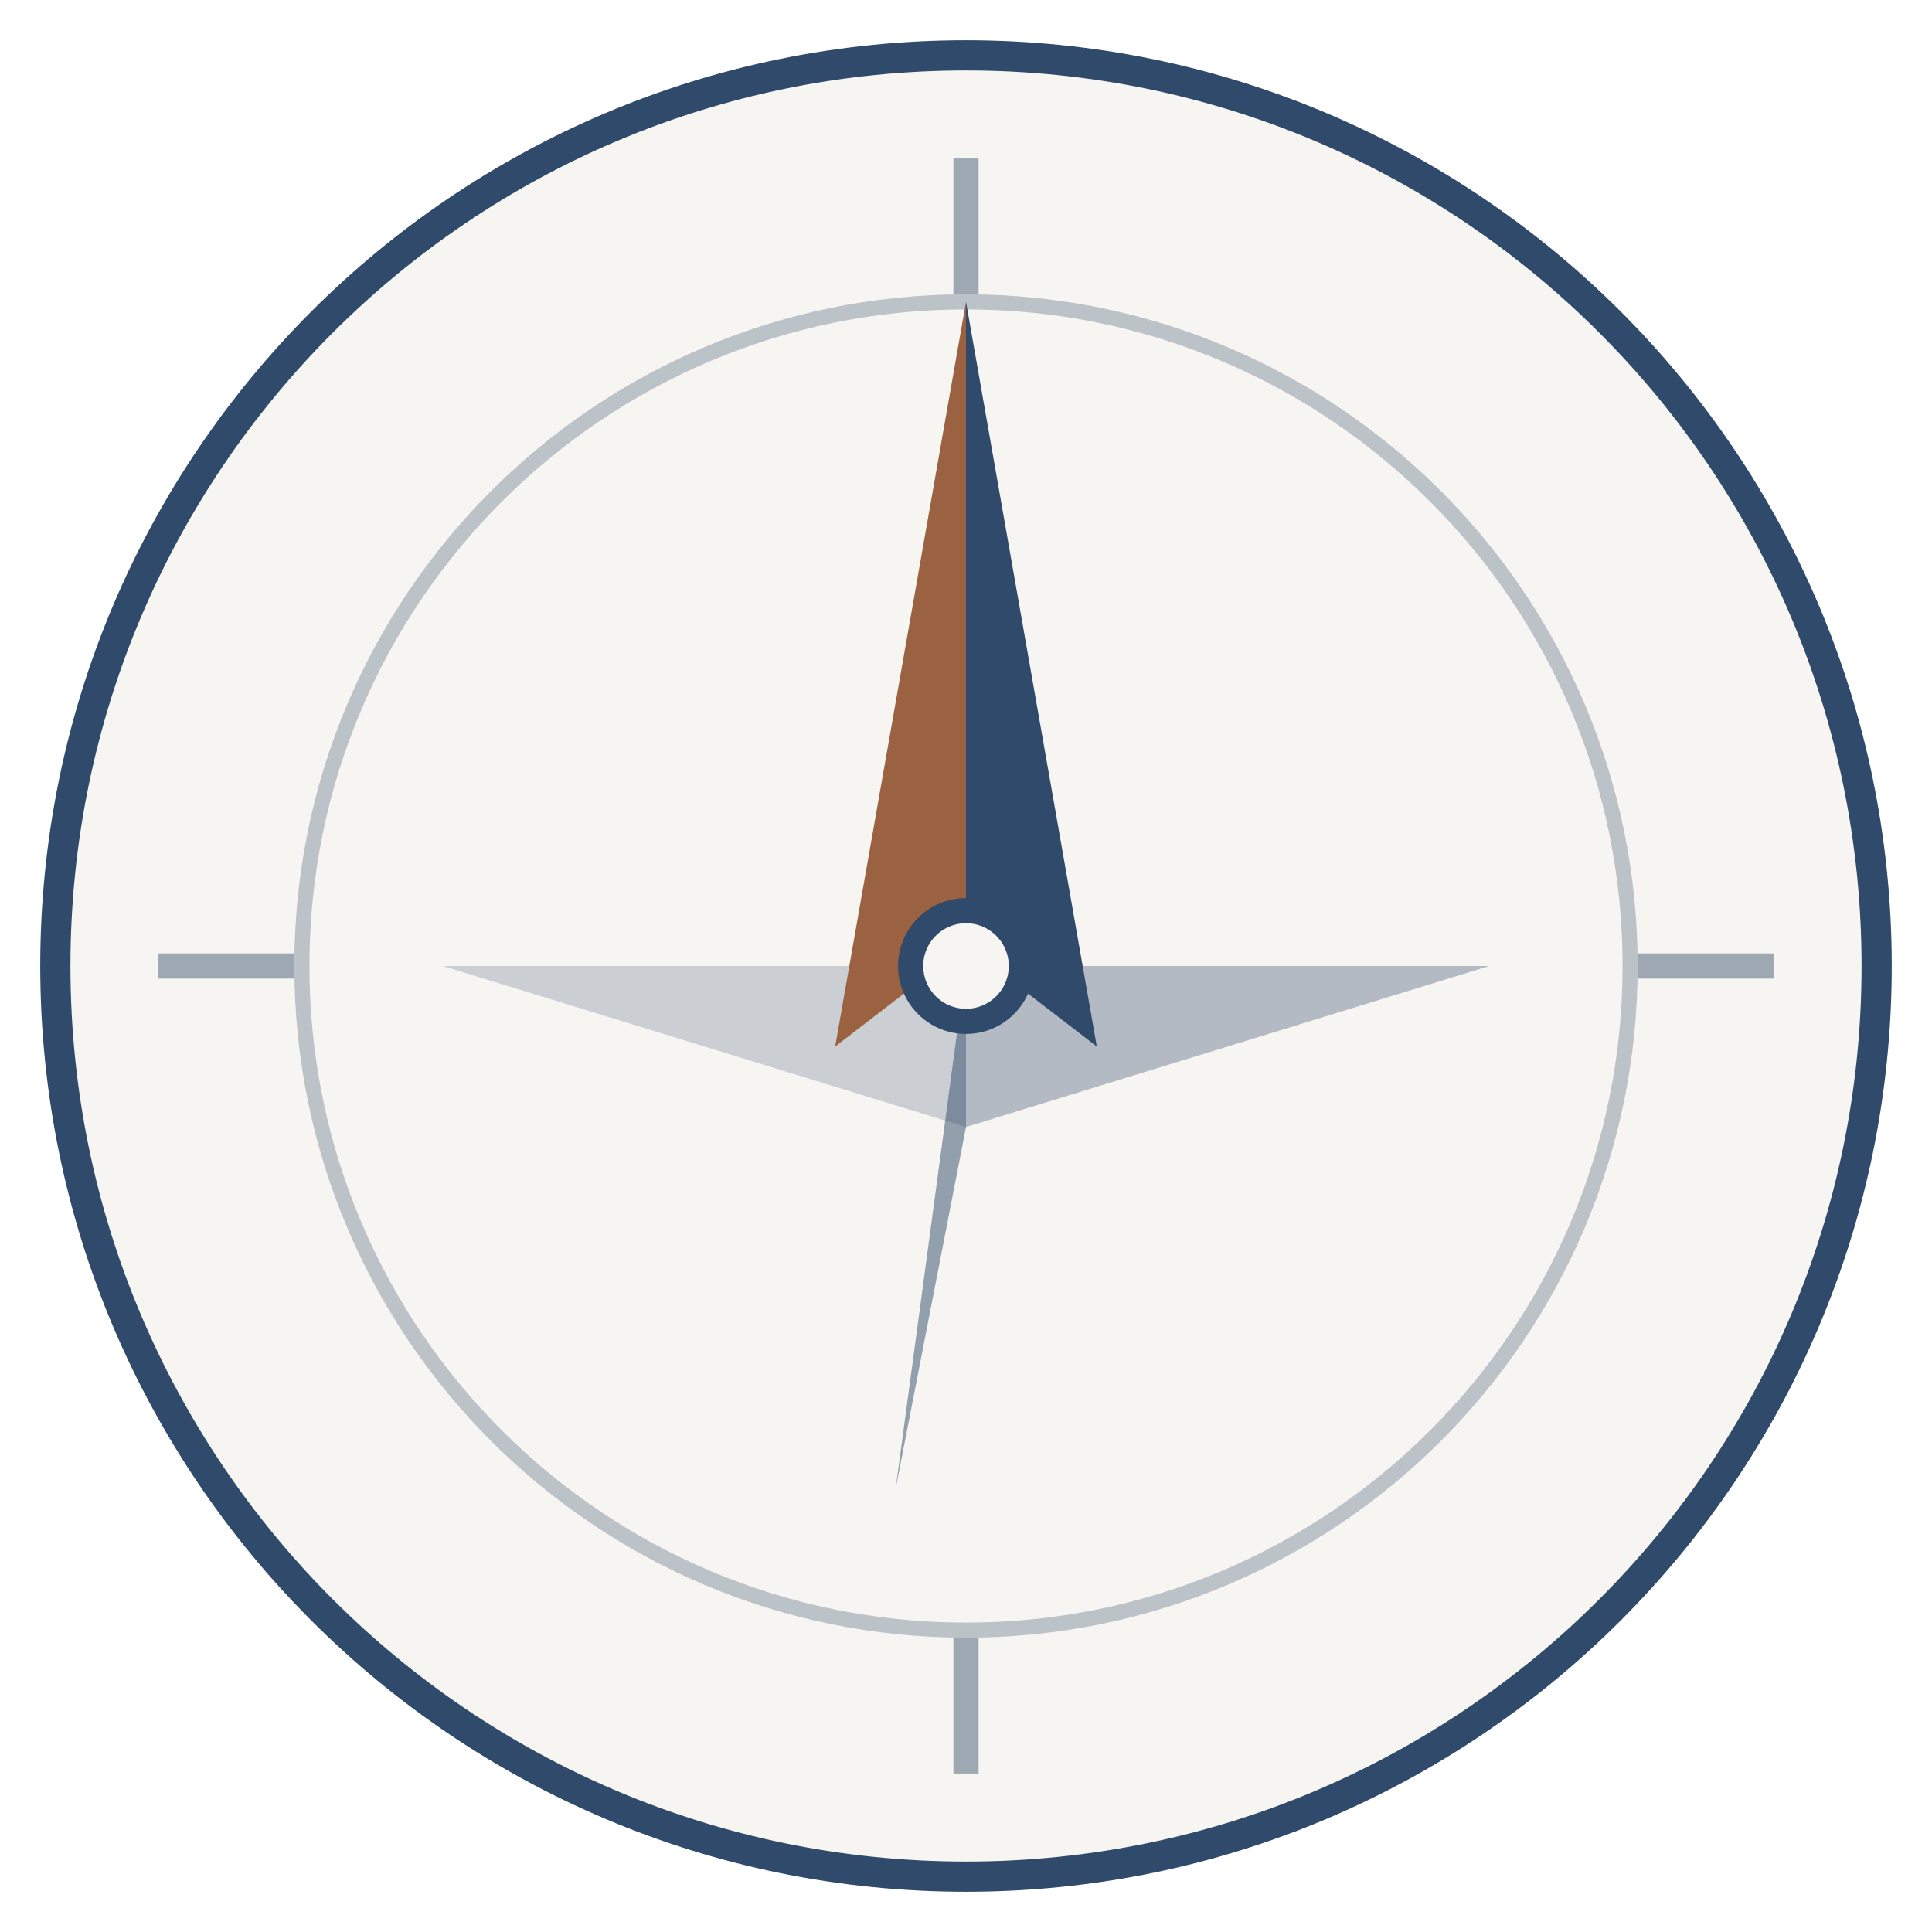
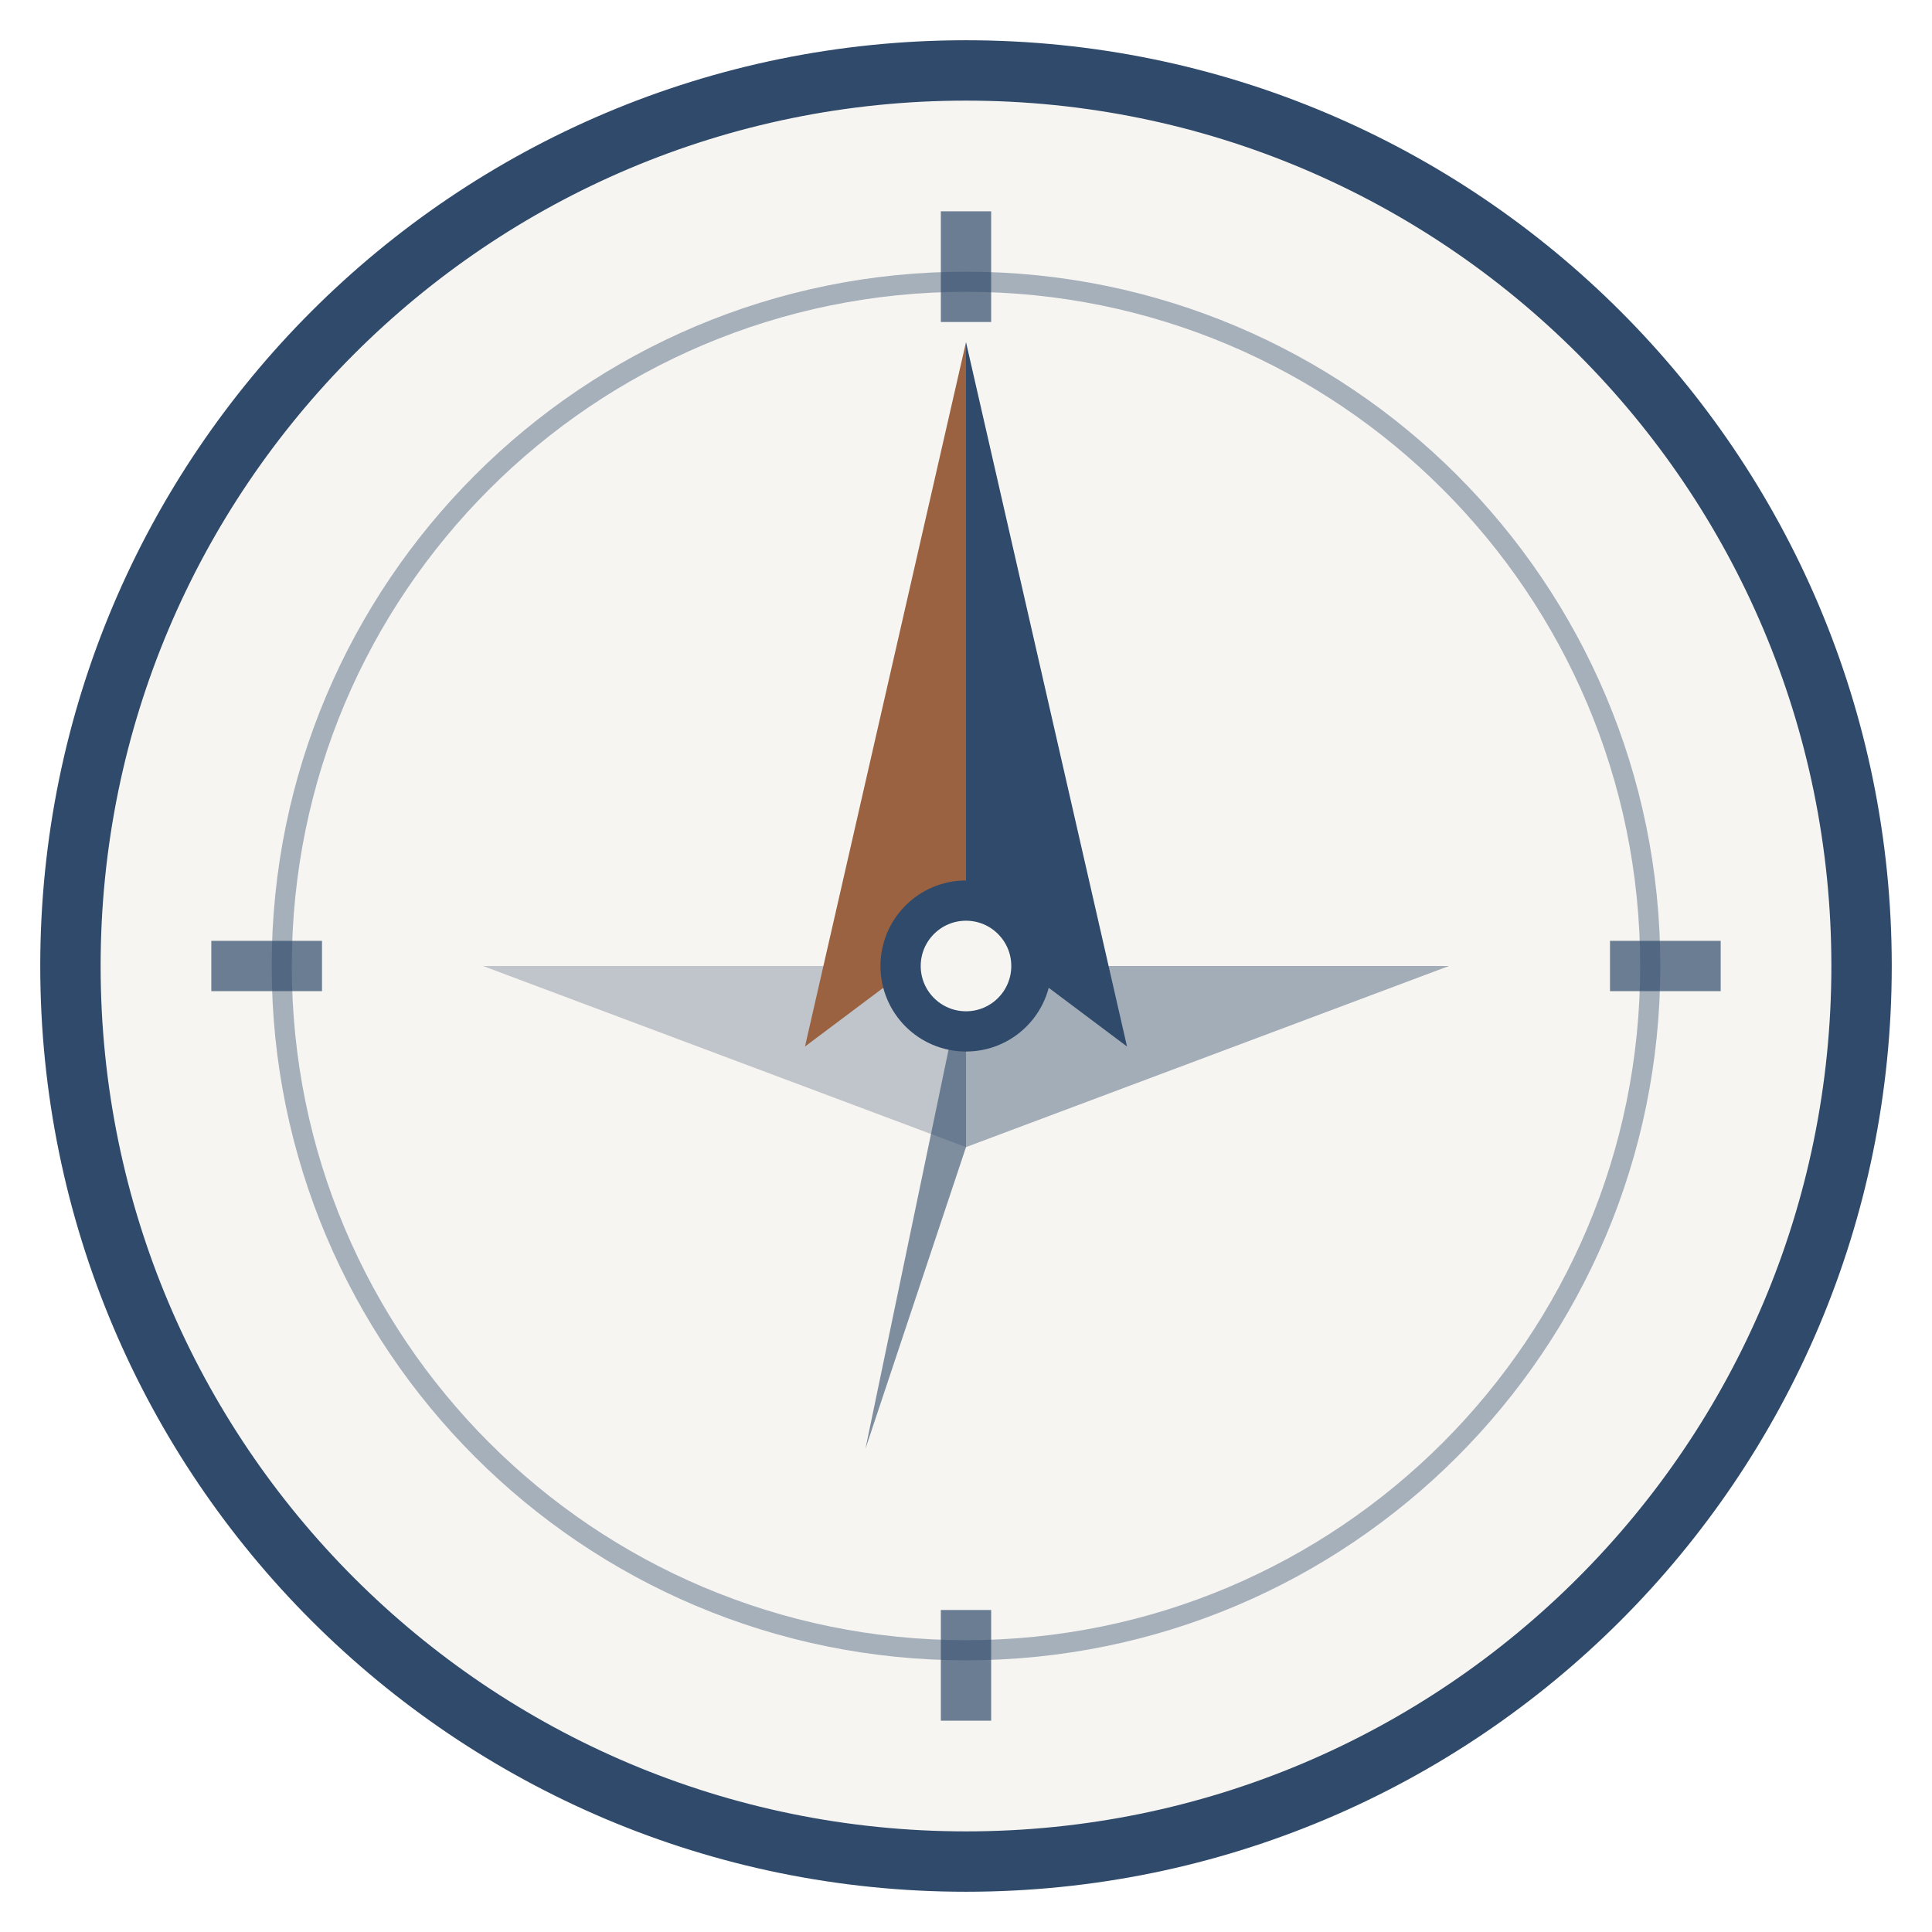
<svg xmlns="http://www.w3.org/2000/svg" viewBox="0 0 96 96" width="96" height="96" role="img" aria-labelledby="roma-avatar-title">
-   <circle cx="48" cy="48" r="45.25" fill="#f7f5f1" />
-   <circle cx="48" cy="48" r="45.25" fill="none" stroke="#2f4a6a" stroke-width="1.5" />
-   <circle cx="48" cy="48" r="33" fill="none" stroke="#2f4a6a" stroke-width="0.75" stroke-opacity="0.3" />
-   <g stroke="#2f4a6a" stroke-opacity="0.45" stroke-width="1.25" stroke-linecap="square">
-     <line x1="48" y1="8.5" x2="48" y2="14" />
-     <line x1="48" y1="82" x2="48" y2="87.5" />
-     <line x1="8.5" y1="48" x2="14" y2="48" />
-     <line x1="82" y1="48" x2="87.5" y2="48" />
+   <circle cx="48" cy="48" r="44.5" fill="#f7f5f1" />
+   <circle cx="48" cy="48" r="44.5" fill="none" stroke="#2f4a6a" stroke-width="3" />
+   <circle cx="48" cy="48" r="34" fill="none" stroke="#2f4a6a" stroke-width="1" stroke-opacity="0.4" />
+   <g stroke="#2f4a6a" stroke-opacity="0.7" stroke-width="2.5" stroke-linecap="butt">
+     <line x1="48" y1="10.5" x2="48" y2="16" />
+     <line x1="48" y1="80" x2="48" y2="85.5" />
+     <line x1="10.5" y1="48" x2="16" y2="48" />
+     <line x1="80" y1="48" x2="85.5" y2="48" />
  </g>
-   <path d="M48 48 L74 48 L48 56 Z" fill="#2f4a6a" fill-opacity="0.34" />
-   <path d="M48 48 L22 48 L48 56 Z" fill="#2f4a6a" fill-opacity="0.22" />
-   <path d="M48 48 L44.5 74 L48 56 Z" fill="#2f4a6a" fill-opacity="0.5" />
-   <path d="M48 15 L54.5 52 L48 47 Z" fill="#2f4a6a" />
-   <path d="M48 15 L41.5 52 L48 47 Z" fill="#9a6240" />
-   <circle cx="48" cy="48" r="2.75" fill="#f7f5f1" stroke="#2f4a6a" stroke-width="1.25" />
+   <path d="M48 48 L72 48 L48 57 Z" fill="#2f4a6a" fill-opacity="0.42" />
+   <path d="M48 48 L24 48 L48 57 Z" fill="#2f4a6a" fill-opacity="0.28" />
+   <path d="M48 48 L43 72 L48 57 Z" fill="#2f4a6a" fill-opacity="0.6" />
+   <path d="M48 17 L56 52 L48 46 Z" fill="#2f4a6a" />
+   <path d="M48 17 L40 52 L48 46 Z" fill="#9a6240" />
+   <circle cx="48" cy="48" r="3.25" fill="#f7f5f1" stroke="#2f4a6a" stroke-width="2" />
</svg>
